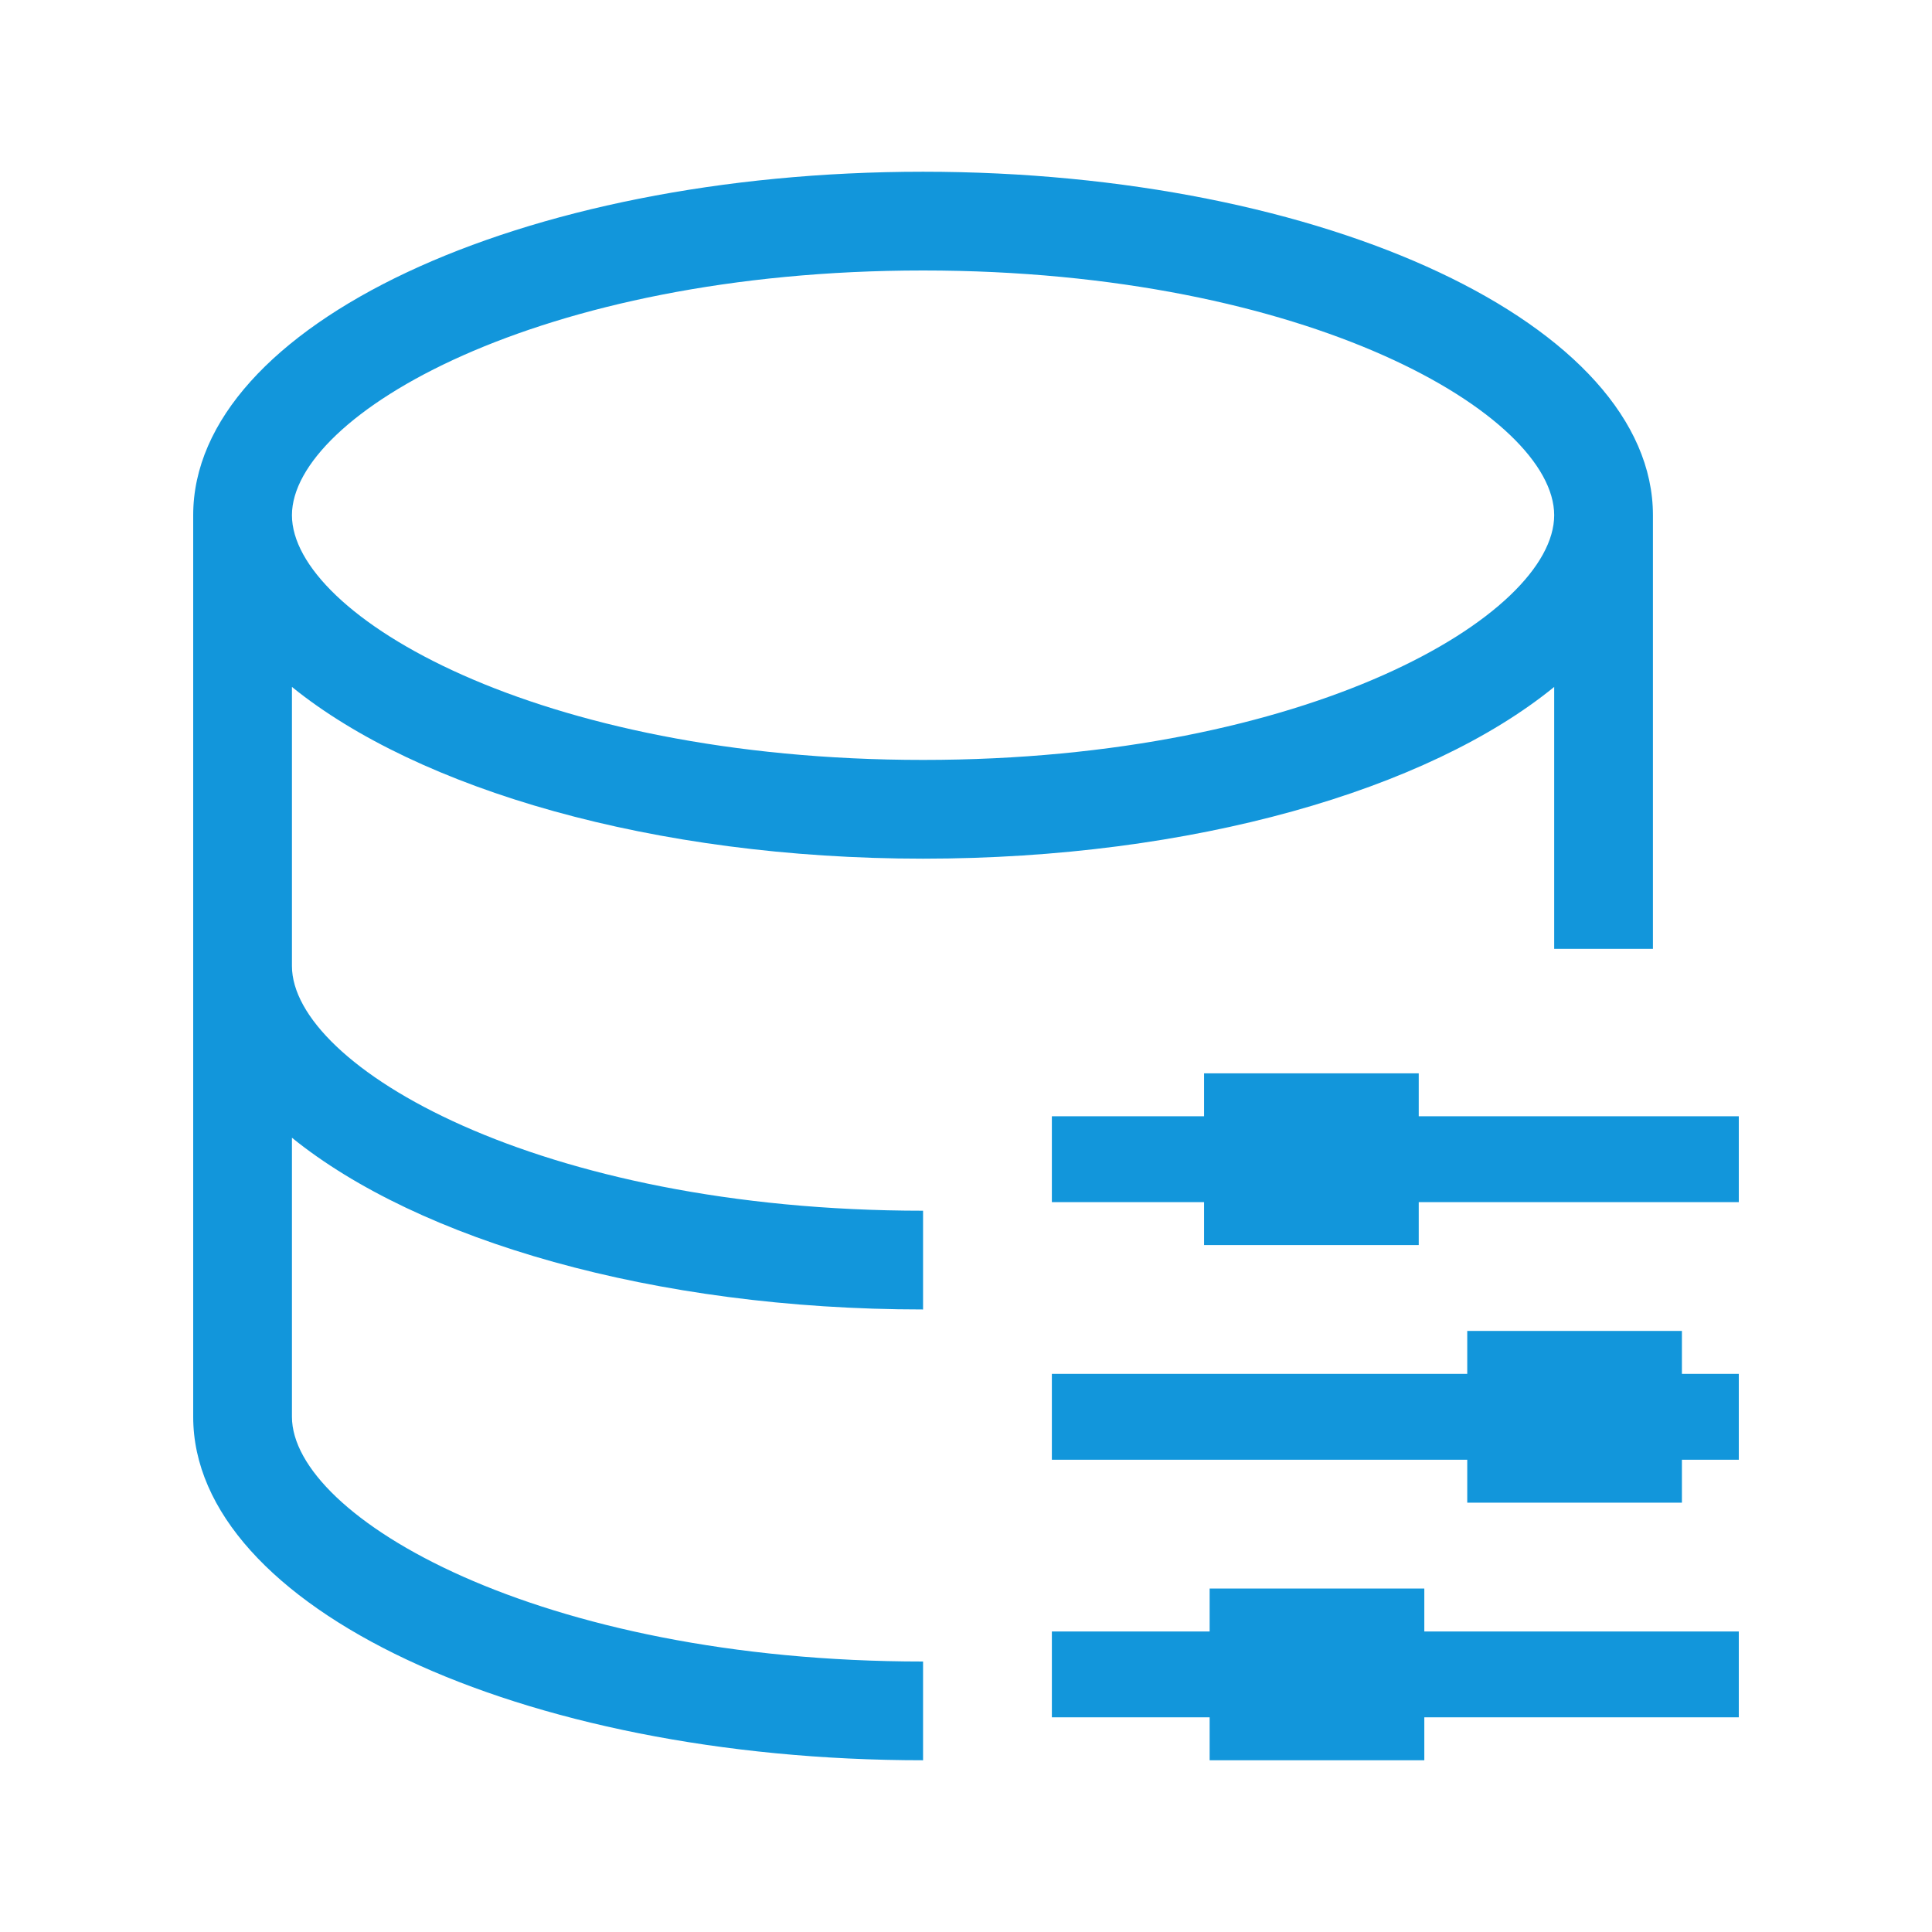
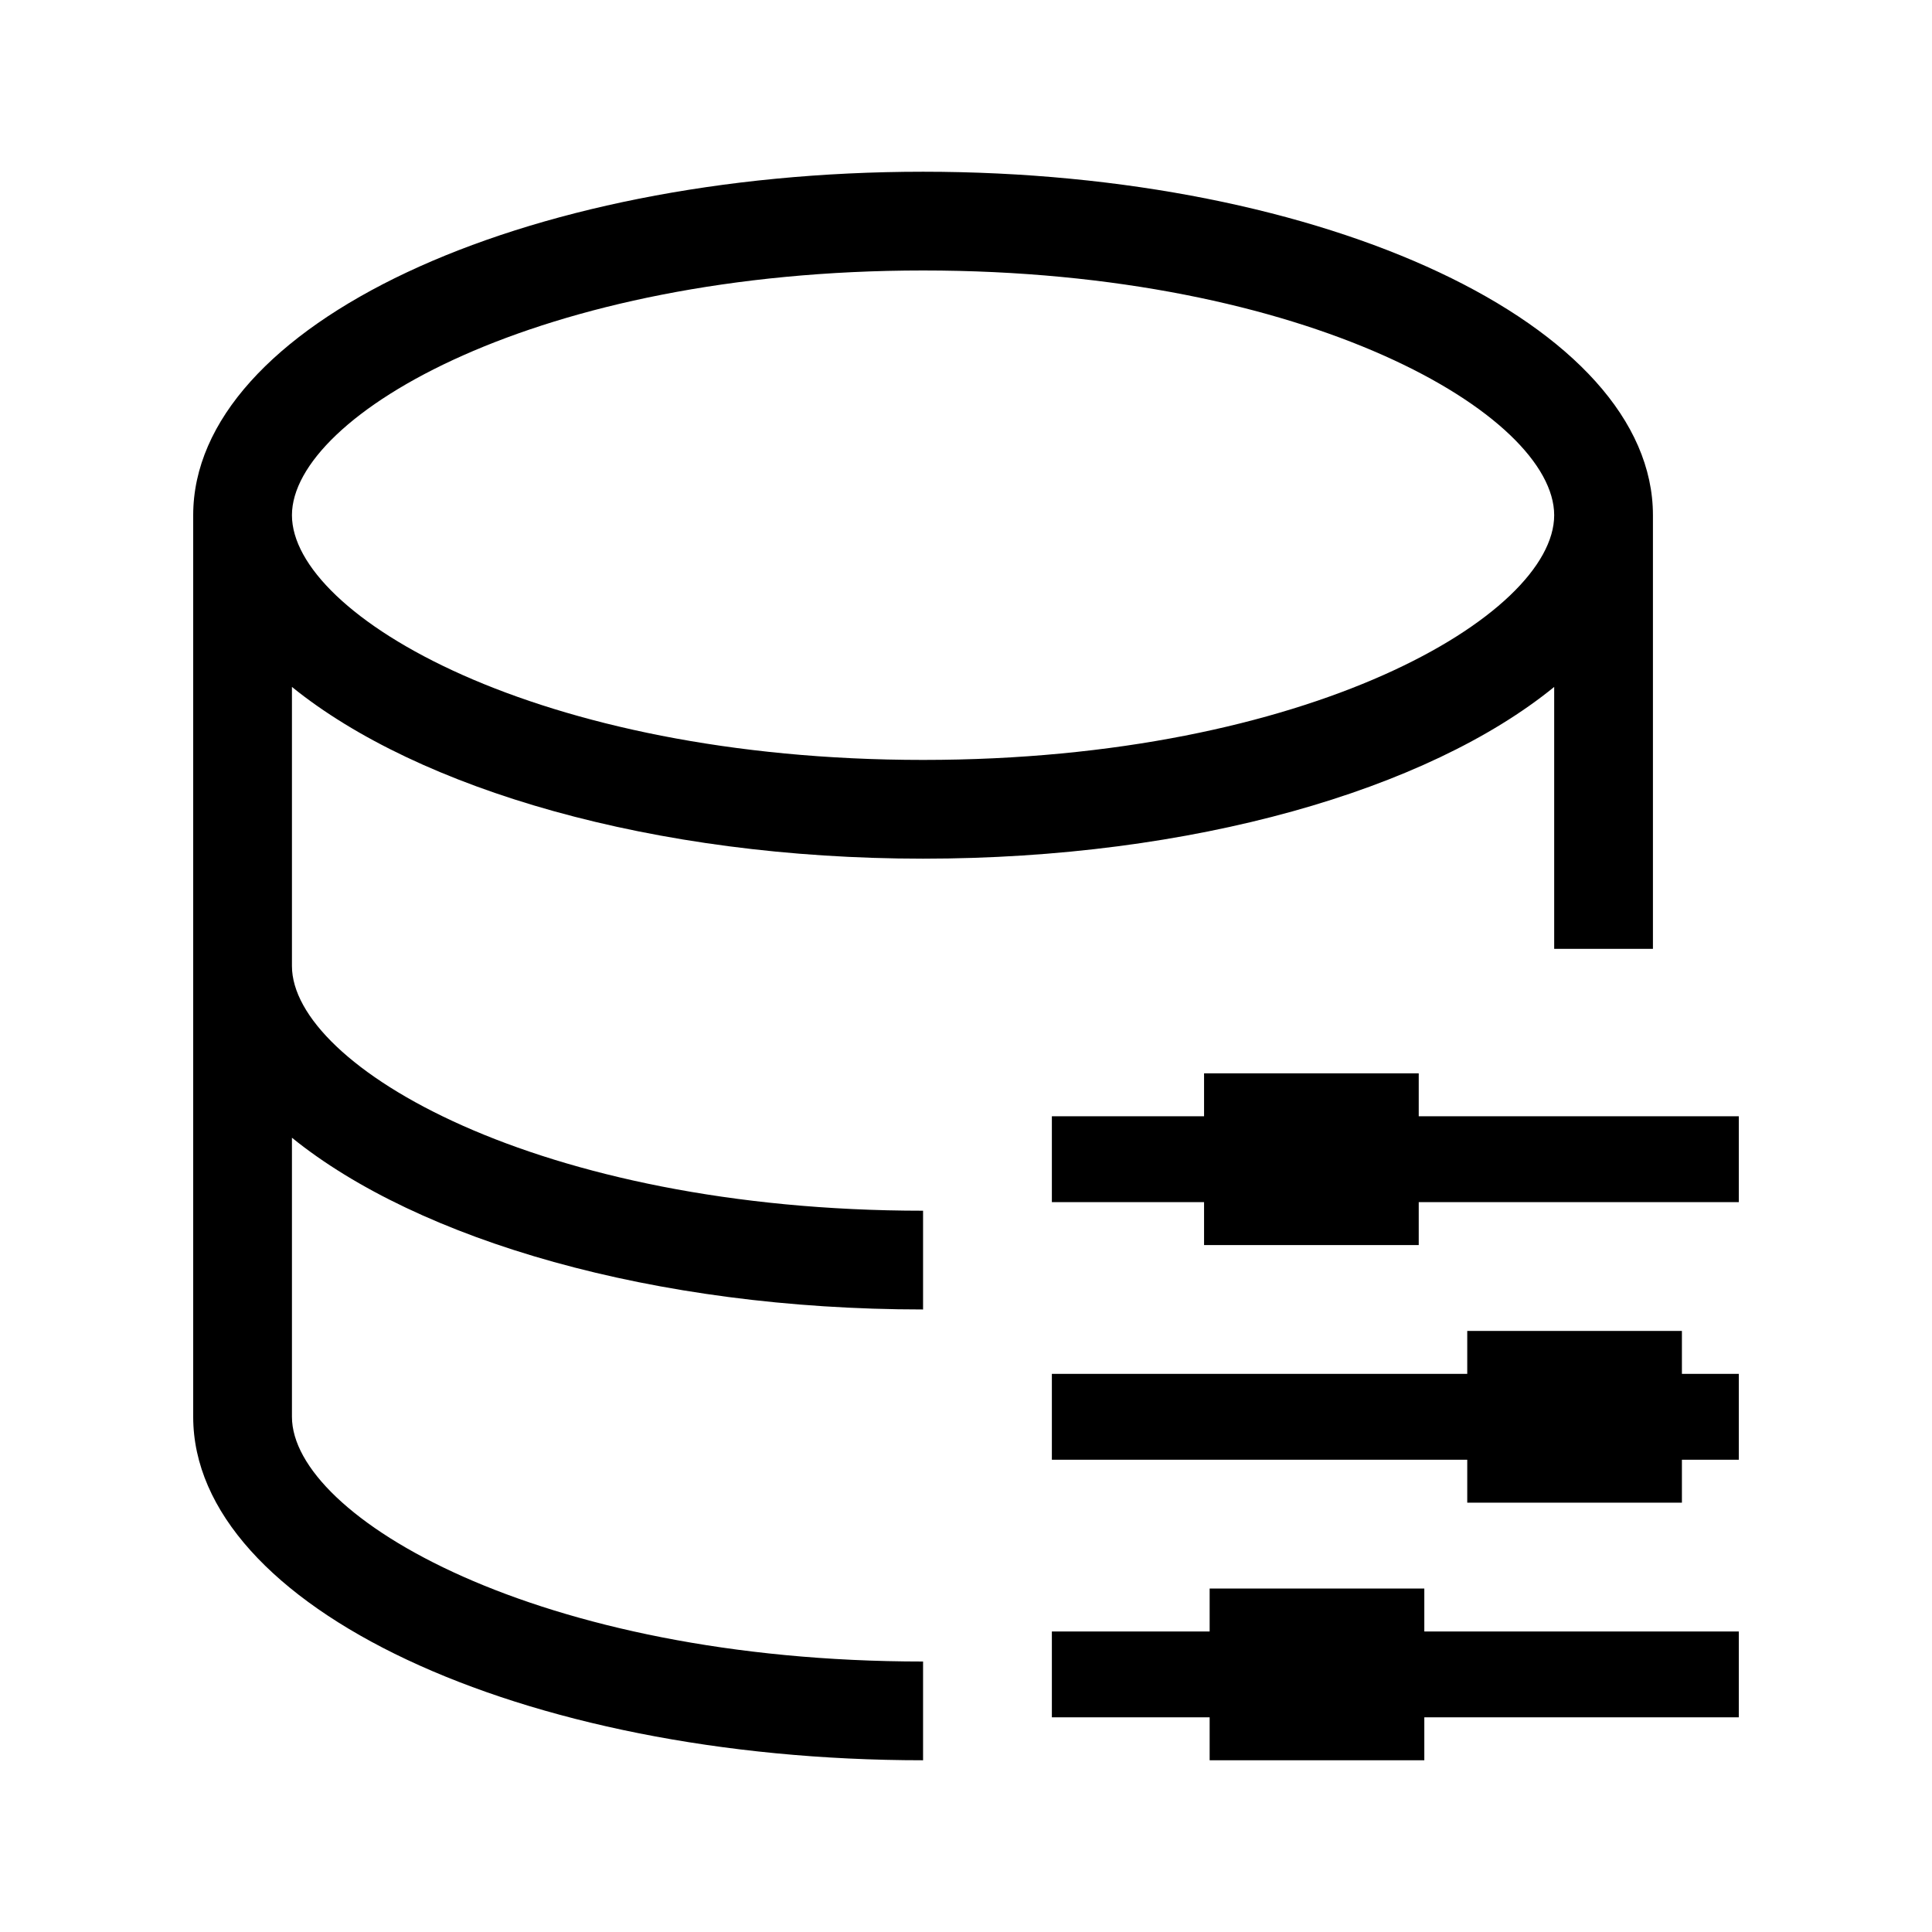
<svg xmlns="http://www.w3.org/2000/svg" t="1592916273755" class="icon" viewBox="0 0 1024 1024" version="1.1" p-id="1859" width="2300" height="2300">
  <defs>
    <style type="text/css" />
  </defs>
-   <path d="M154.738 750.933V603.022c67.015 54.272 191.716 91.022 334.507 91.022v-52.338c-204.231 0-334.507-76.8-334.507-129.707V364.089c67.015 54.272 191.716 91.022 334.507 91.022s267.492-36.409 334.507-91.022v138.809H876.089V273.067c0-100.58-173.17-182.044-386.844-182.044S102.4 172.487 102.4 273.067v477.867c0 100.58 173.17 182.044 386.844 182.044v-52.338c-204.231 0-334.507-76.8-334.507-129.707zM489.244 143.36c204.8 0 334.507 76.8 334.507 129.707S694.044 402.773 489.244 402.773 154.738 325.973 154.738 273.067 285.013 143.36 489.244 143.36zM557.511 864.711h364.089v45.511H557.511z" fill="#1296db" p-id="1860" />
-   <path d="M557.511 728.178h364.089v45.511H557.511zM557.511 591.644h364.089v45.511H557.511z" fill="#1296db" p-id="1861" />
-   <path d="M638.18 568.889h113.778v91.022h-113.778zM777.671 705.422h113.778v91.022h-113.778zM641.138 841.956h113.778v91.022h-113.778z" fill="#1296db" p-id="1862" />
+   <path d="M154.738 750.933V603.022c67.015 54.272 191.716 91.022 334.507 91.022v-52.338c-204.231 0-334.507-76.8-334.507-129.707V364.089c67.015 54.272 191.716 91.022 334.507 91.022s267.492-36.409 334.507-91.022v138.809H876.089V273.067c0-100.58-173.17-182.044-386.844-182.044S102.4 172.487 102.4 273.067v477.867c0 100.58 173.17 182.044 386.844 182.044v-52.338c-204.231 0-334.507-76.8-334.507-129.707zM489.244 143.36c204.8 0 334.507 76.8 334.507 129.707S694.044 402.773 489.244 402.773 154.738 325.973 154.738 273.067 285.013 143.36 489.244 143.36zM557.511 864.711h364.089v45.511H557.511z" fill="currentColor" p-id="1860" />
+   <path d="M557.511 728.178h364.089v45.511H557.511zM557.511 591.644h364.089v45.511H557.511z" fill="currentColor" p-id="1861" />
+   <path d="M638.18 568.889h113.778v91.022h-113.778zM777.671 705.422h113.778v91.022h-113.778zM641.138 841.956h113.778v91.022h-113.778z" fill="currentColor" p-id="1862" />
</svg>
